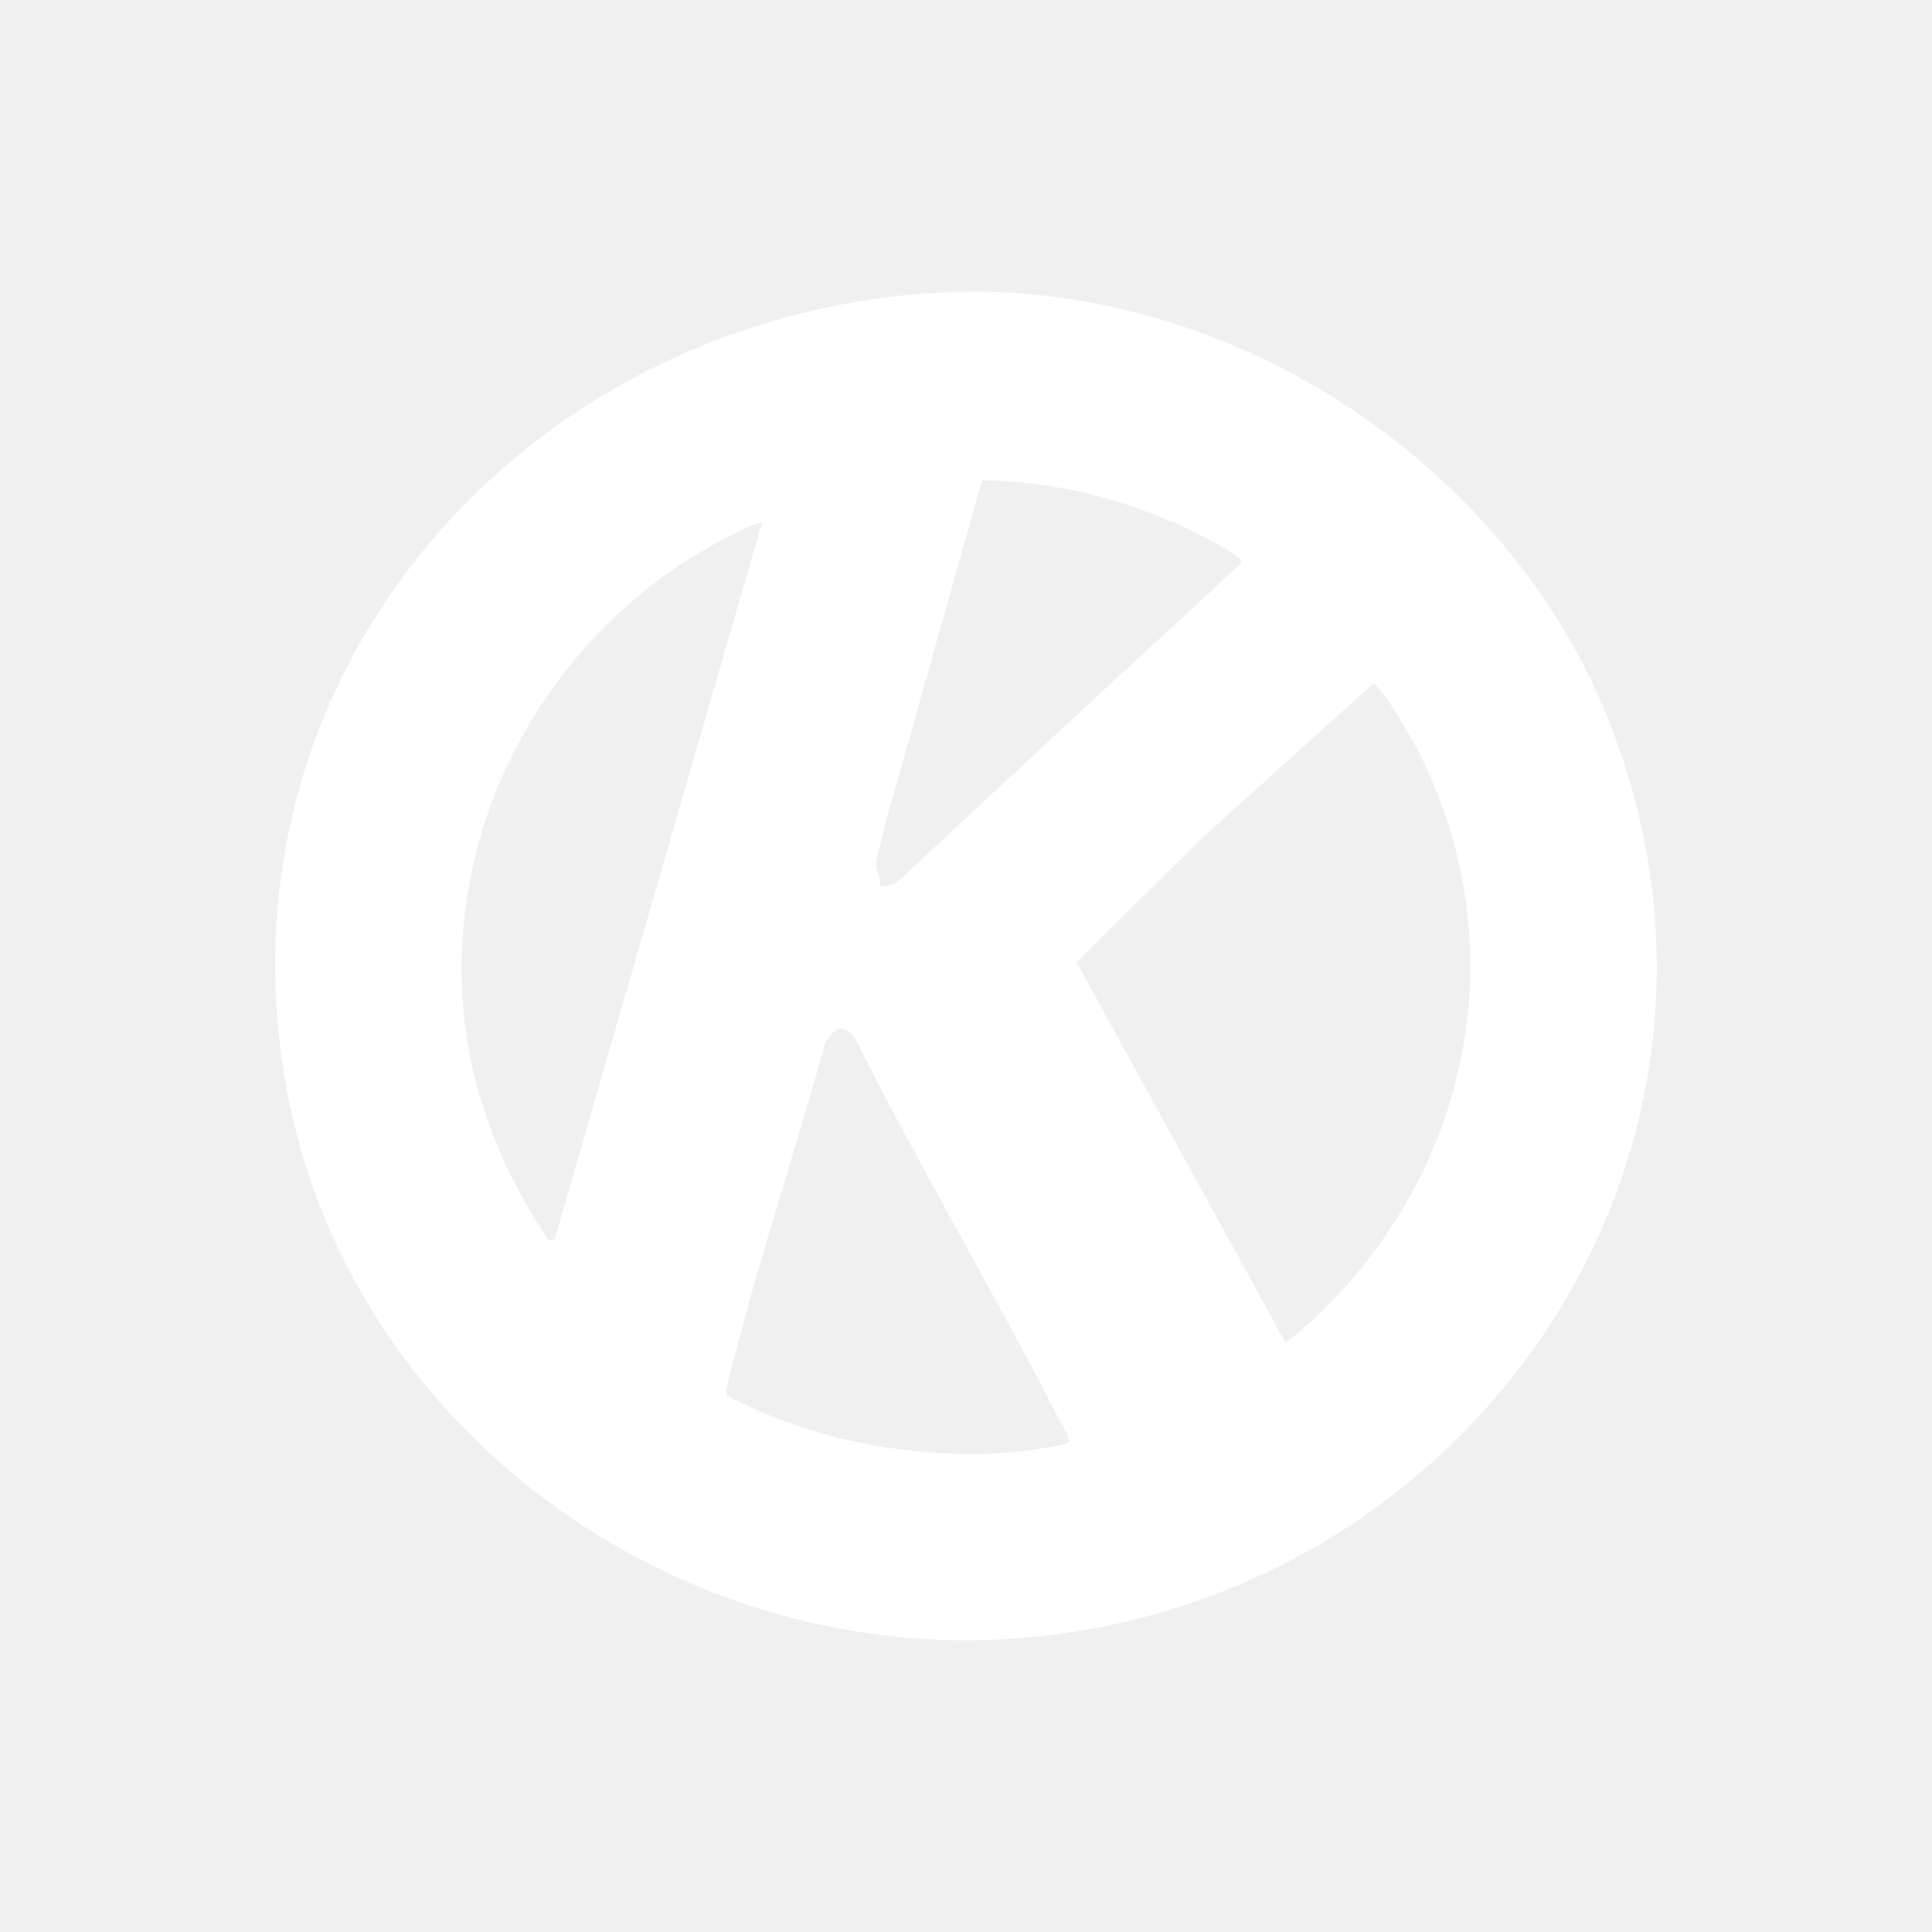
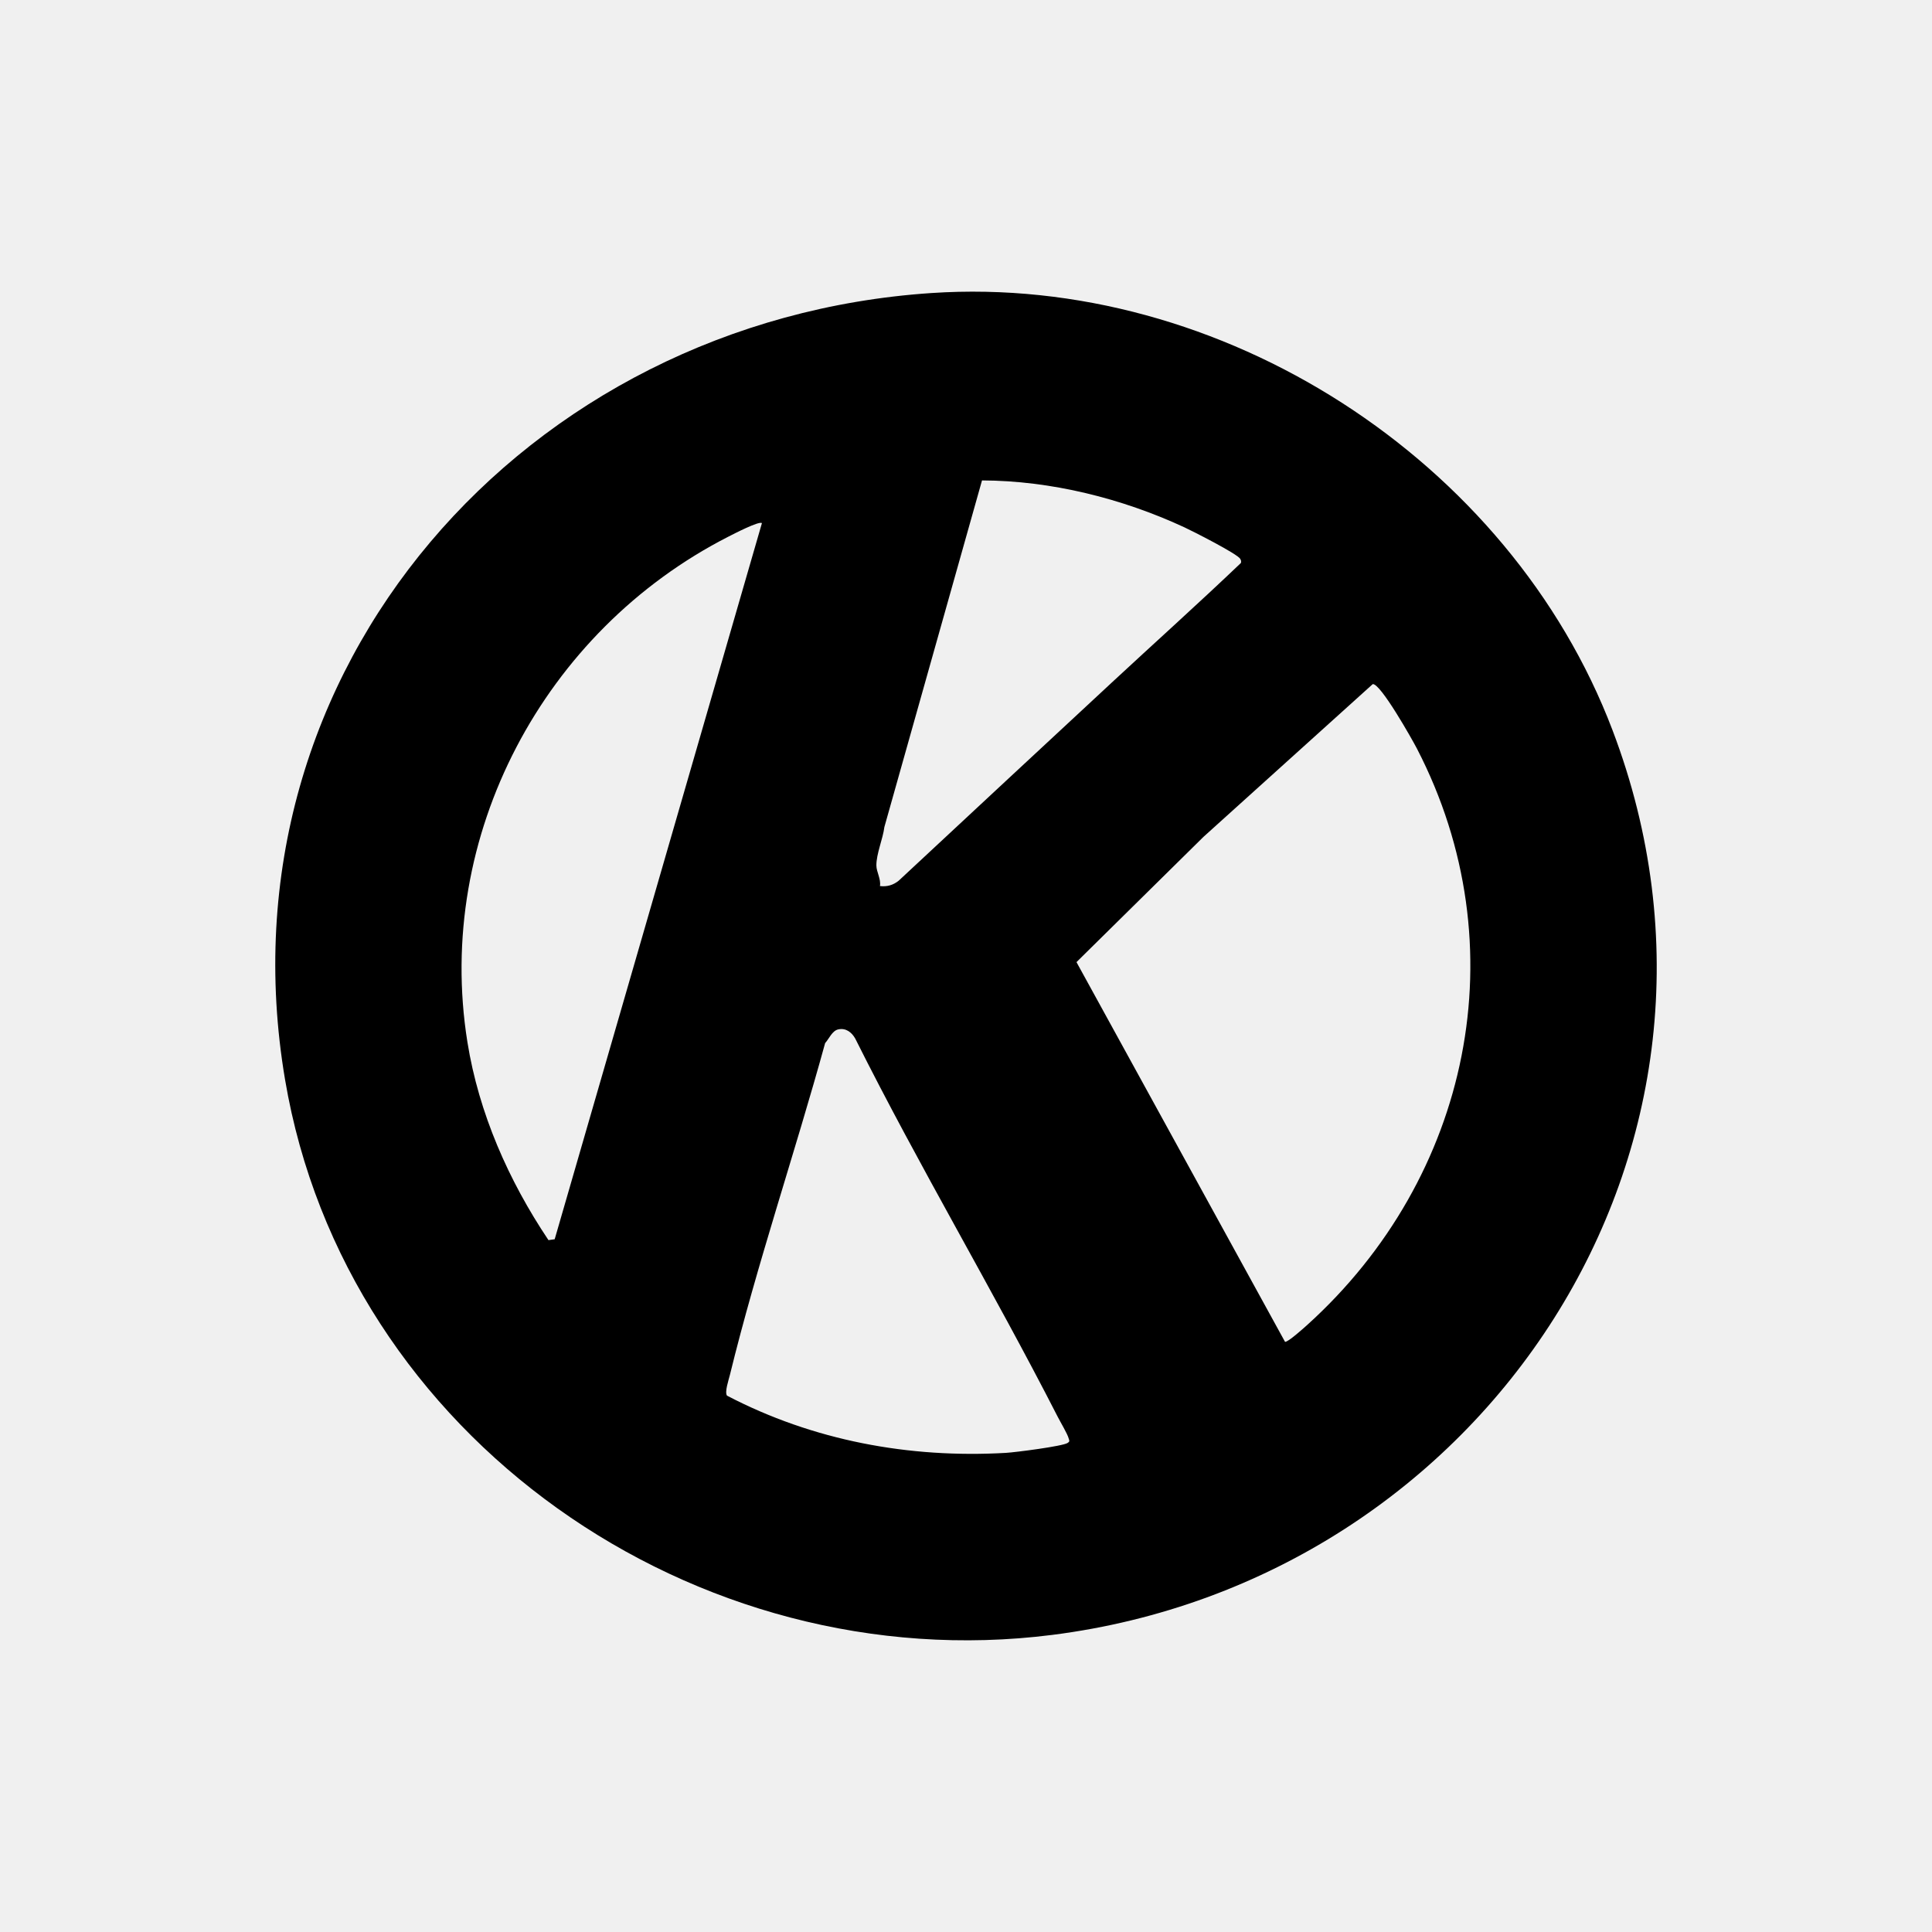
<svg xmlns="http://www.w3.org/2000/svg" id="Layer_1" data-name="Layer 1" viewBox="0 0 1080 1080">
-   <defs>
-     <style>
-       .cls-1 {
-         fill: #fff;
-       }
-     </style>
-   </defs>
-   <path class="cls-1" d="M520.66,163.81c162.16-10.83,323.33,93.29,380.72,244.3,88.67,233.31-71.44,475.14-313.18,505.81-199.39,25.3-395.03-110.33-428.86-310.44-38.9-230.09,135.01-424.56,361.32-439.67ZM621.22,381.8c24.11-22.37,48.65-44.38,72.43-67.07.32-.86.08-1.54-.34-2.31-1.52-2.78-26.69-15.55-31.32-17.69-34.88-16.16-74.5-26.04-113.04-26.17l-54.58,193.76c-.81,6.59-4.53,15.01-4.47,21.51.03,3.62,2.66,7.54,2,11.48,3.96.48,7.4-.52,10.48-3,39.58-36.86,79.22-73.74,118.85-110.51ZM425.92,292.44c-1.49-1.41-16.22,6.27-18.86,7.61-102.93,52.57-164.26,167.07-145.78,282.45,6.37,39.79,23.05,77.5,45.32,110.74l3.47-.49,115.85-400.32ZM767.34,382.45l-94.59,85.36-70.99,70.02,116.57,212.25c1.54.37,10.57-7.76,12.41-9.42,91.07-82.29,118.56-211.59,61.33-322.19-2.62-5.06-20.49-36.79-24.73-36.03ZM468.63,575.43c-3.45.73-5.14,5.2-7.38,7.68-16.89,61.46-38.12,123.72-53.26,185.59-.66,2.7-3,9.44-1.6,11.47,48.04,25.1,101.78,35.13,155.99,31.99,4.98-.29,31.65-3.68,34.43-5.55,1.42-.96.91-1.26.58-2.53-.63-2.47-4.6-9.11-6.06-11.97-36.4-71.17-77.47-140.02-113.25-211.55-1.98-3.52-5.21-6.03-9.45-5.13Z" />
+   <path d="M520.66,163.81c162.16-10.83,323.33,93.29,380.72,244.3,88.67,233.31-71.44,475.14-313.18,505.81-199.39,25.3-395.03-110.33-428.86-310.44-38.9-230.09,135.01-424.56,361.32-439.67ZM621.22,381.8c24.11-22.37,48.65-44.38,72.43-67.07.32-.86.08-1.54-.34-2.31-1.52-2.78-26.69-15.55-31.32-17.69-34.88-16.16-74.5-26.04-113.04-26.17l-54.58,193.76c-.81,6.59-4.53,15.01-4.47,21.51.03,3.62,2.66,7.54,2,11.48,3.96.48,7.4-.52,10.48-3,39.58-36.86,79.22-73.74,118.85-110.51ZM425.92,292.44c-1.49-1.41-16.22,6.27-18.86,7.61-102.93,52.57-164.26,167.07-145.78,282.45,6.37,39.79,23.05,77.5,45.32,110.74l3.47-.49,115.85-400.32ZM767.34,382.45l-94.59,85.36-70.99,70.02,116.57,212.25c1.54.37,10.57-7.76,12.41-9.42,91.07-82.29,118.56-211.59,61.33-322.19-2.62-5.06-20.49-36.79-24.73-36.03ZM468.63,575.43c-3.45.73-5.14,5.2-7.38,7.68-16.89,61.46-38.12,123.72-53.26,185.59-.66,2.7-3,9.44-1.6,11.47,48.04,25.1,101.78,35.13,155.99,31.99,4.98-.29,31.65-3.68,34.43-5.55,1.42-.96.91-1.26.58-2.53-.63-2.47-4.6-9.11-6.06-11.97-36.4-71.17-77.47-140.02-113.25-211.55-1.98-3.52-5.21-6.03-9.45-5.13Z" />
</svg>
